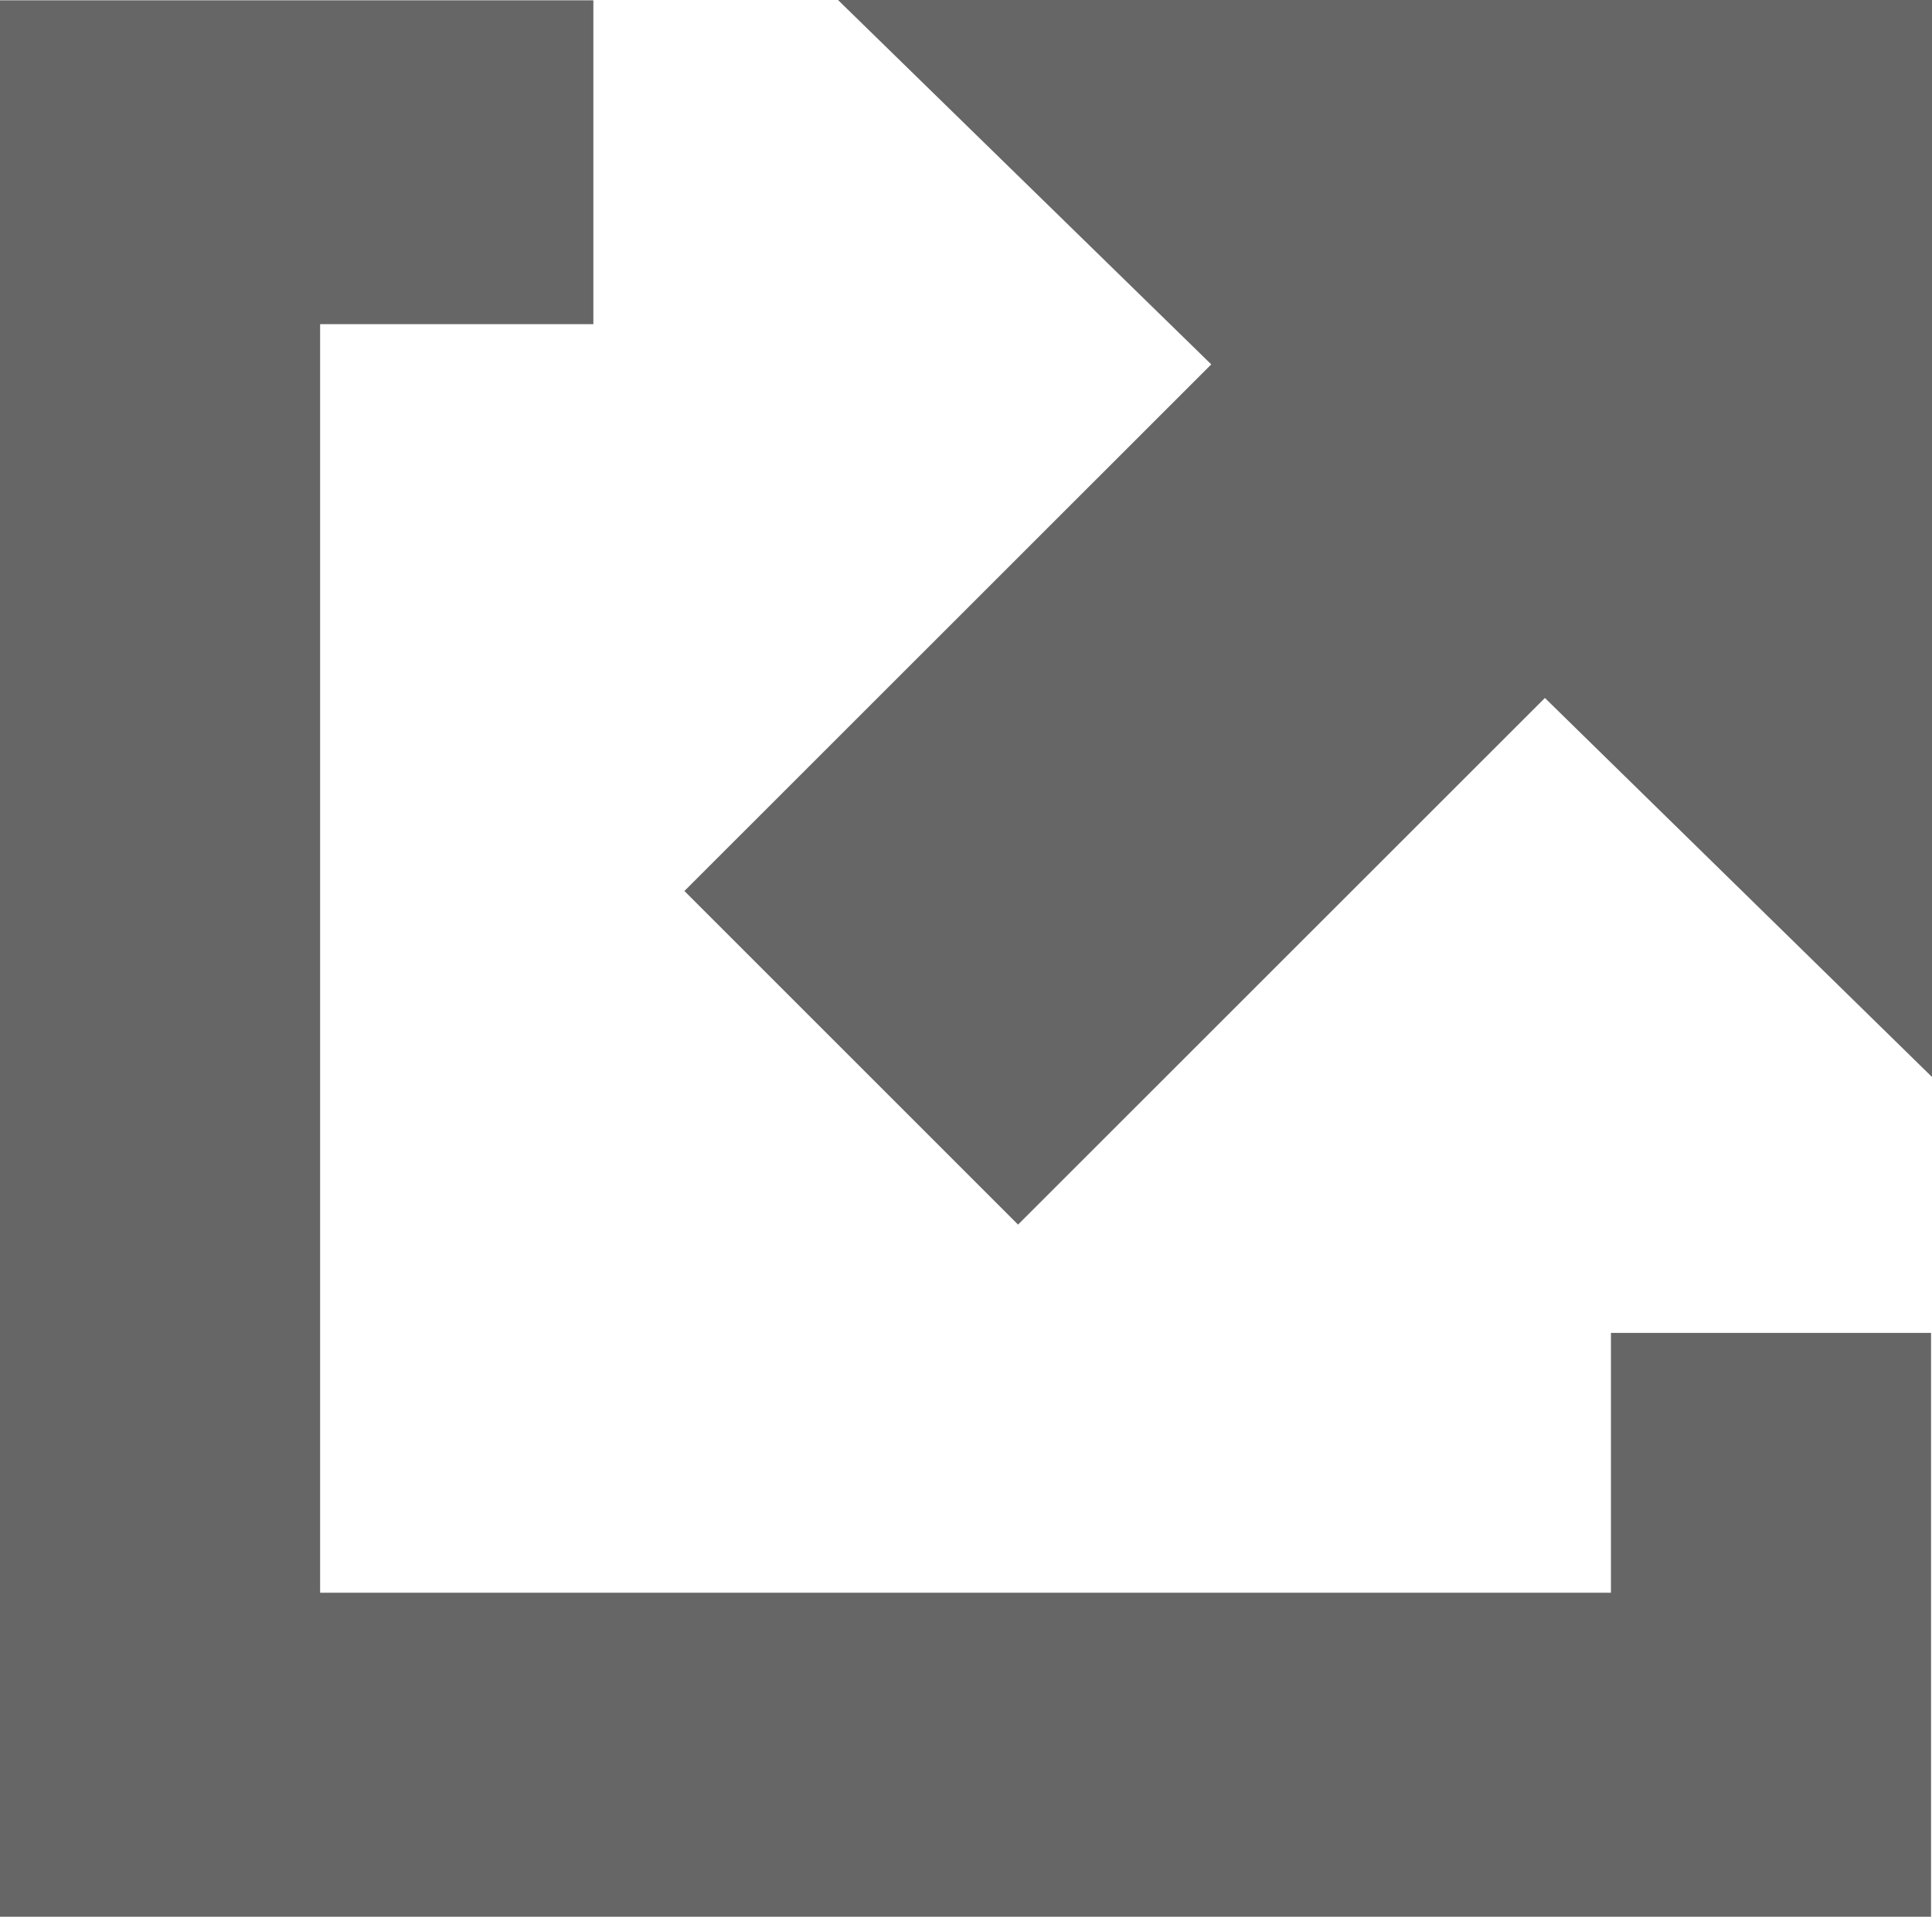
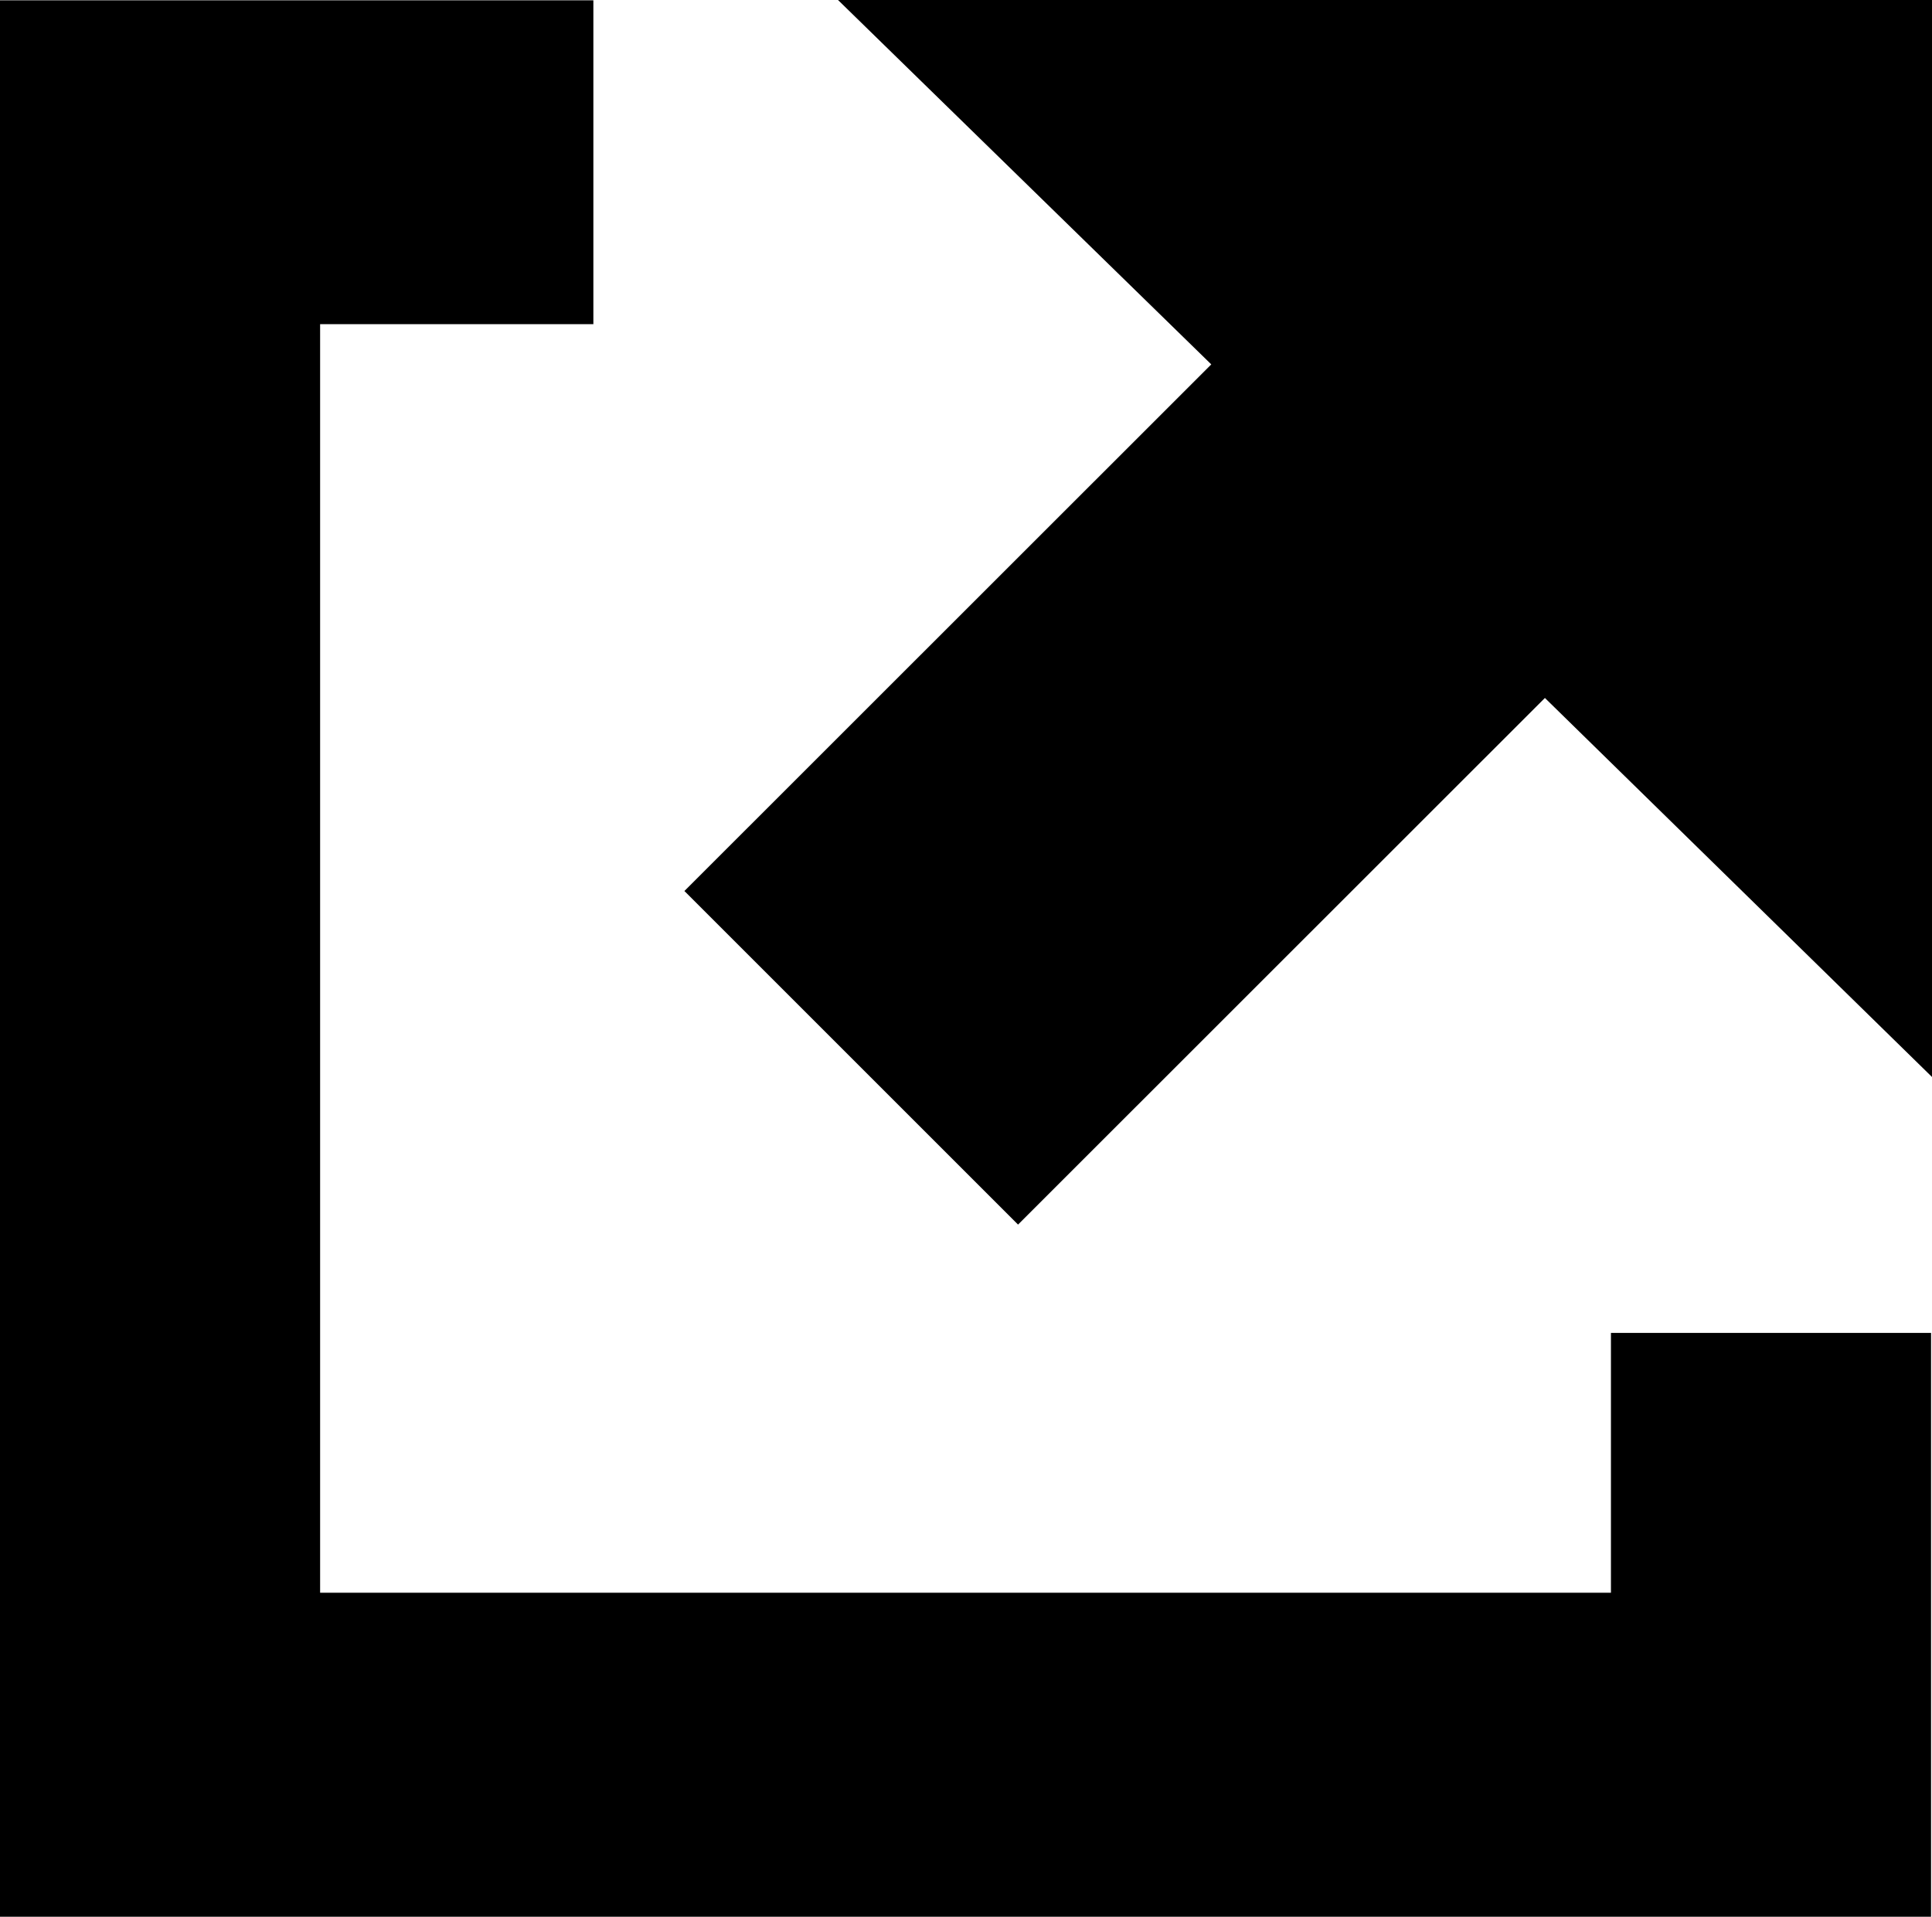
- <svg xmlns="http://www.w3.org/2000/svg" version="1.1" id="Layer_1" x="0px" y="0px" viewBox="0 0 122.88 121.93" style="enable-background:new 0 0 122.88 121.93" xml:space="preserve">
-   <g>
-     <path fill="#666666" d="M8.33,0.02h29.41v20.6H20.36v80.7h82.1V84.79h20.36v37.14H0V0.02H8.33L8.33,0.02z M122.88,0H53.3l23.74,23.18l-33.51,33.5 l21.22,21.22L98.26,44.4l24.62,24.11V0L122.88,0z" />
-   </g>
+ <svg xmlns="http://www.w3.org/2000/svg" viewBox="0 0 122.88 121.93" fill="currentColor" aria-hidden="true">
+   <path d="M8.33,0.02h29.41v20.6H20.36v80.7h82.1V84.79h20.36v37.14H0V0.02H8.33L8.33,0.02z M122.88,0H53.3l23.74,23.18l-33.51,33.5 l21.22,21.22L98.26,44.4l24.62,24.11V0L122.88,0z" />
</svg>
